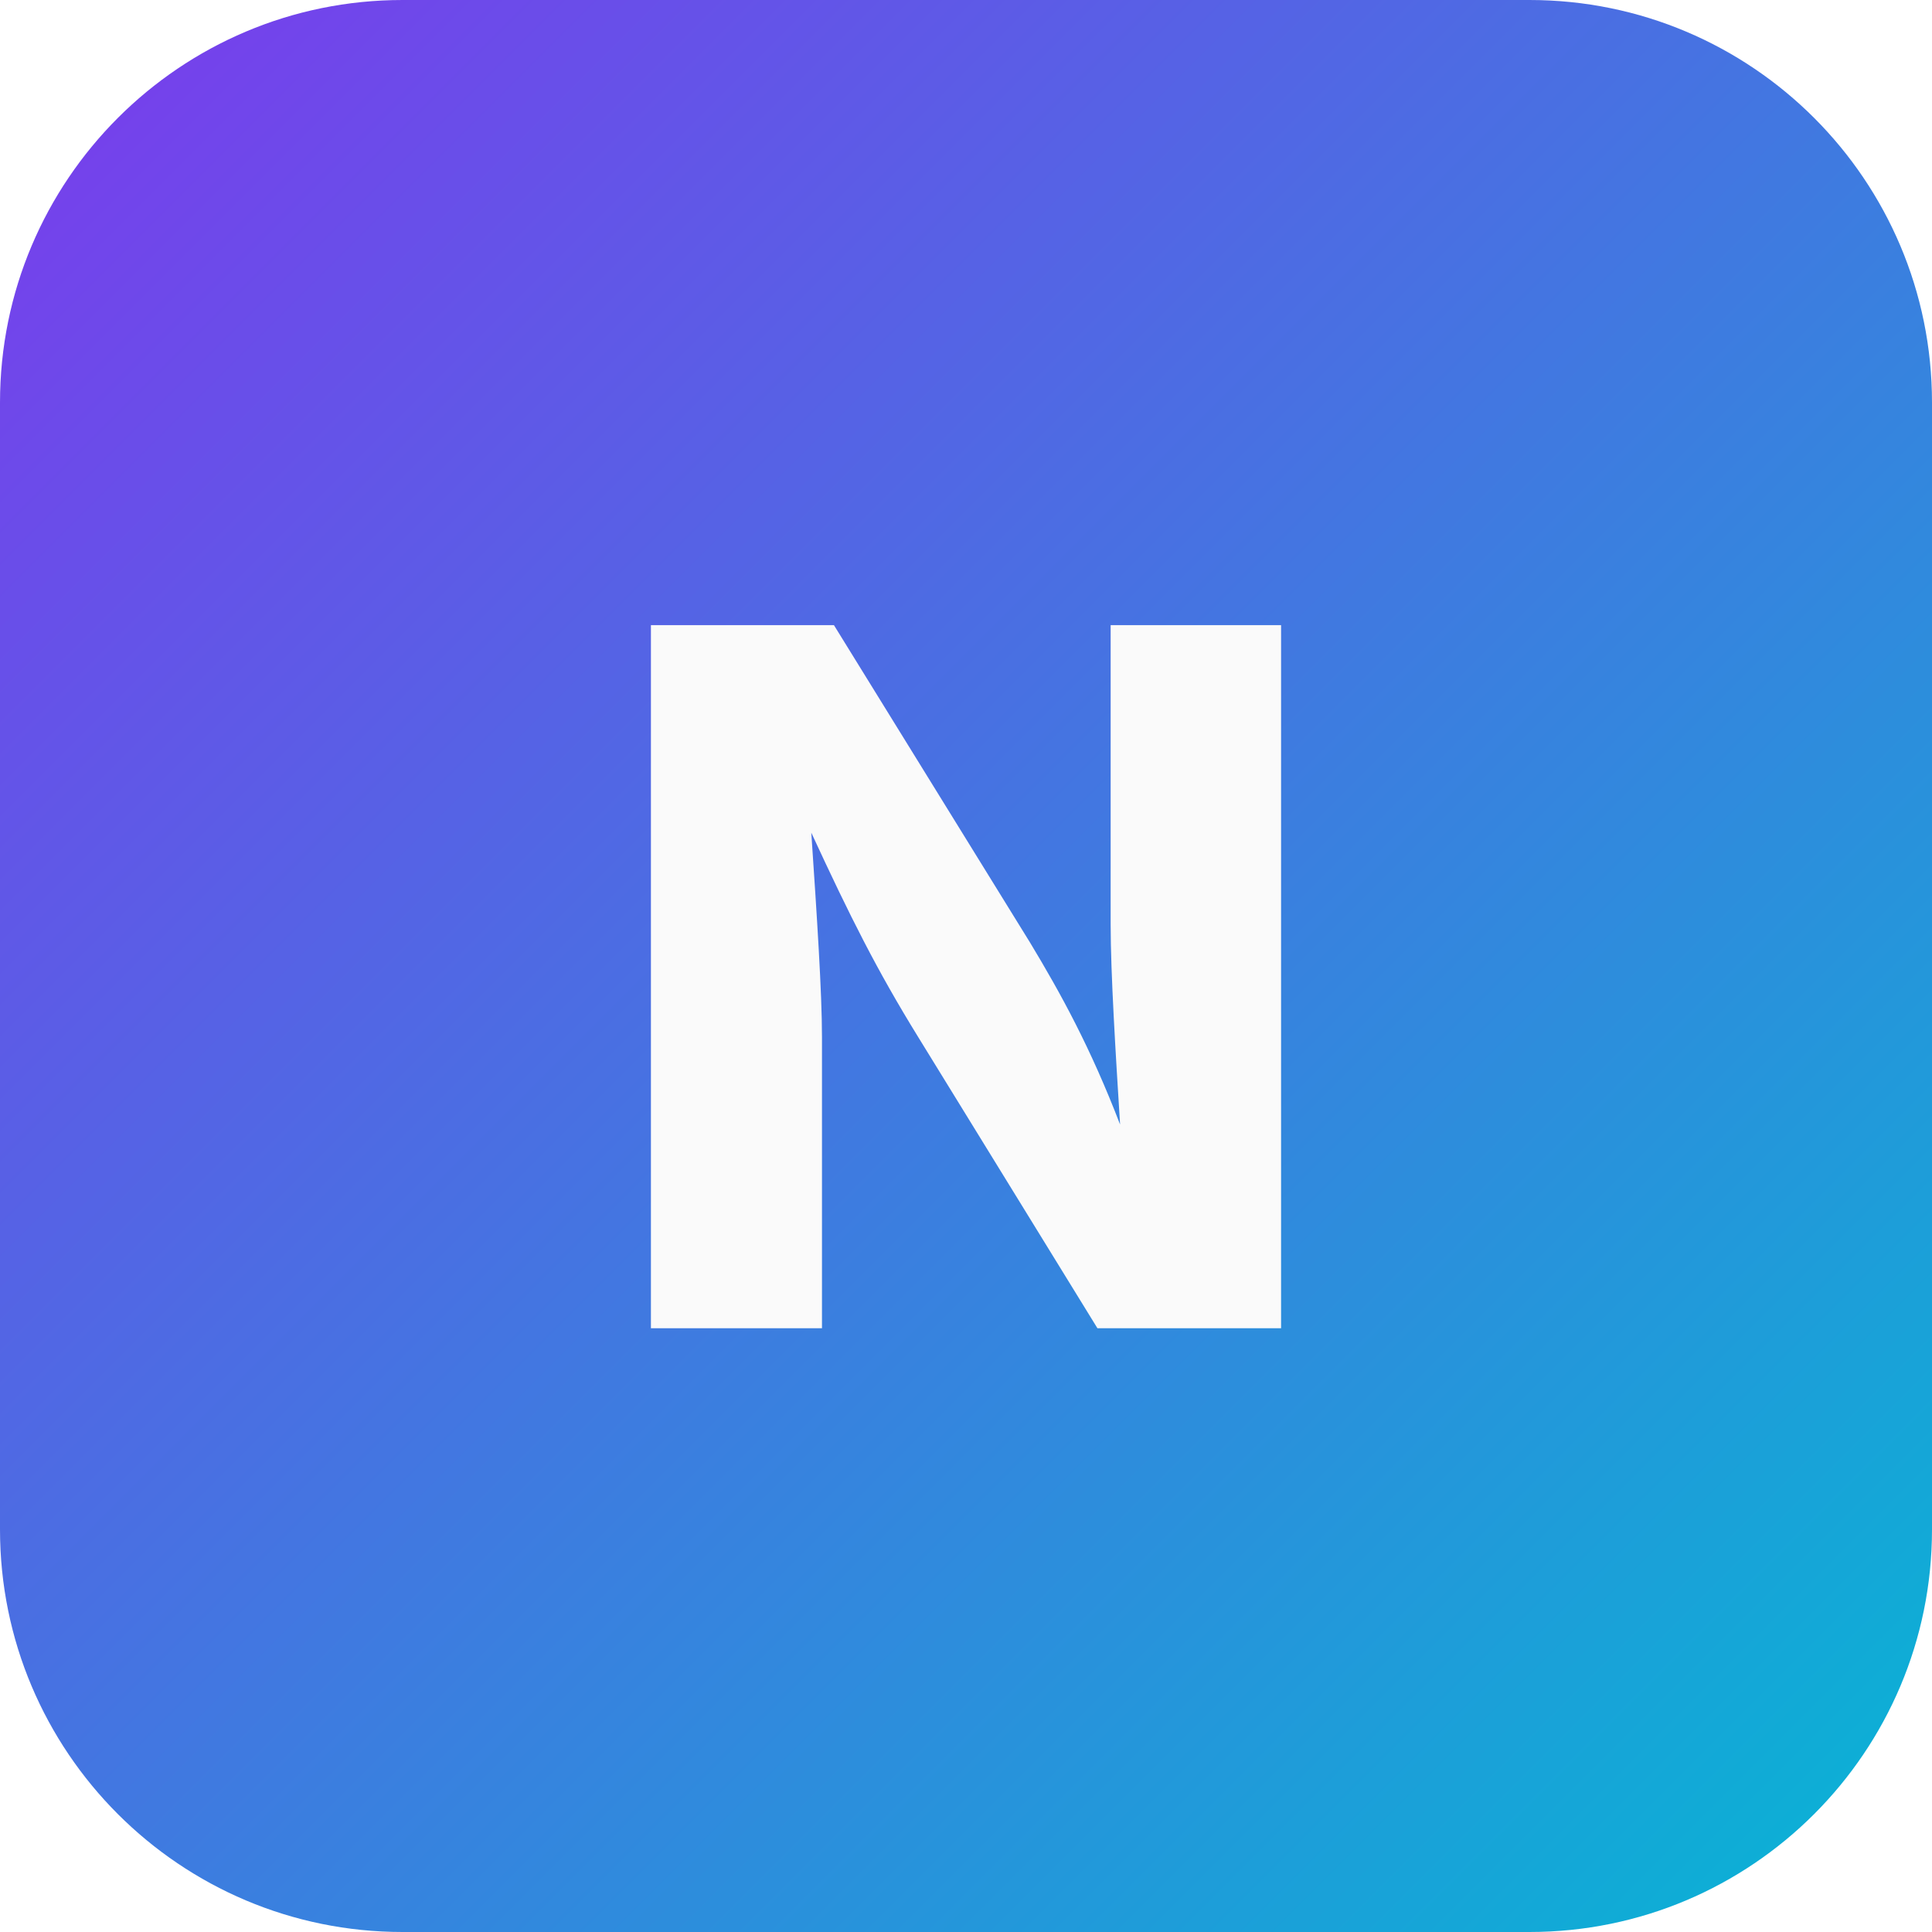
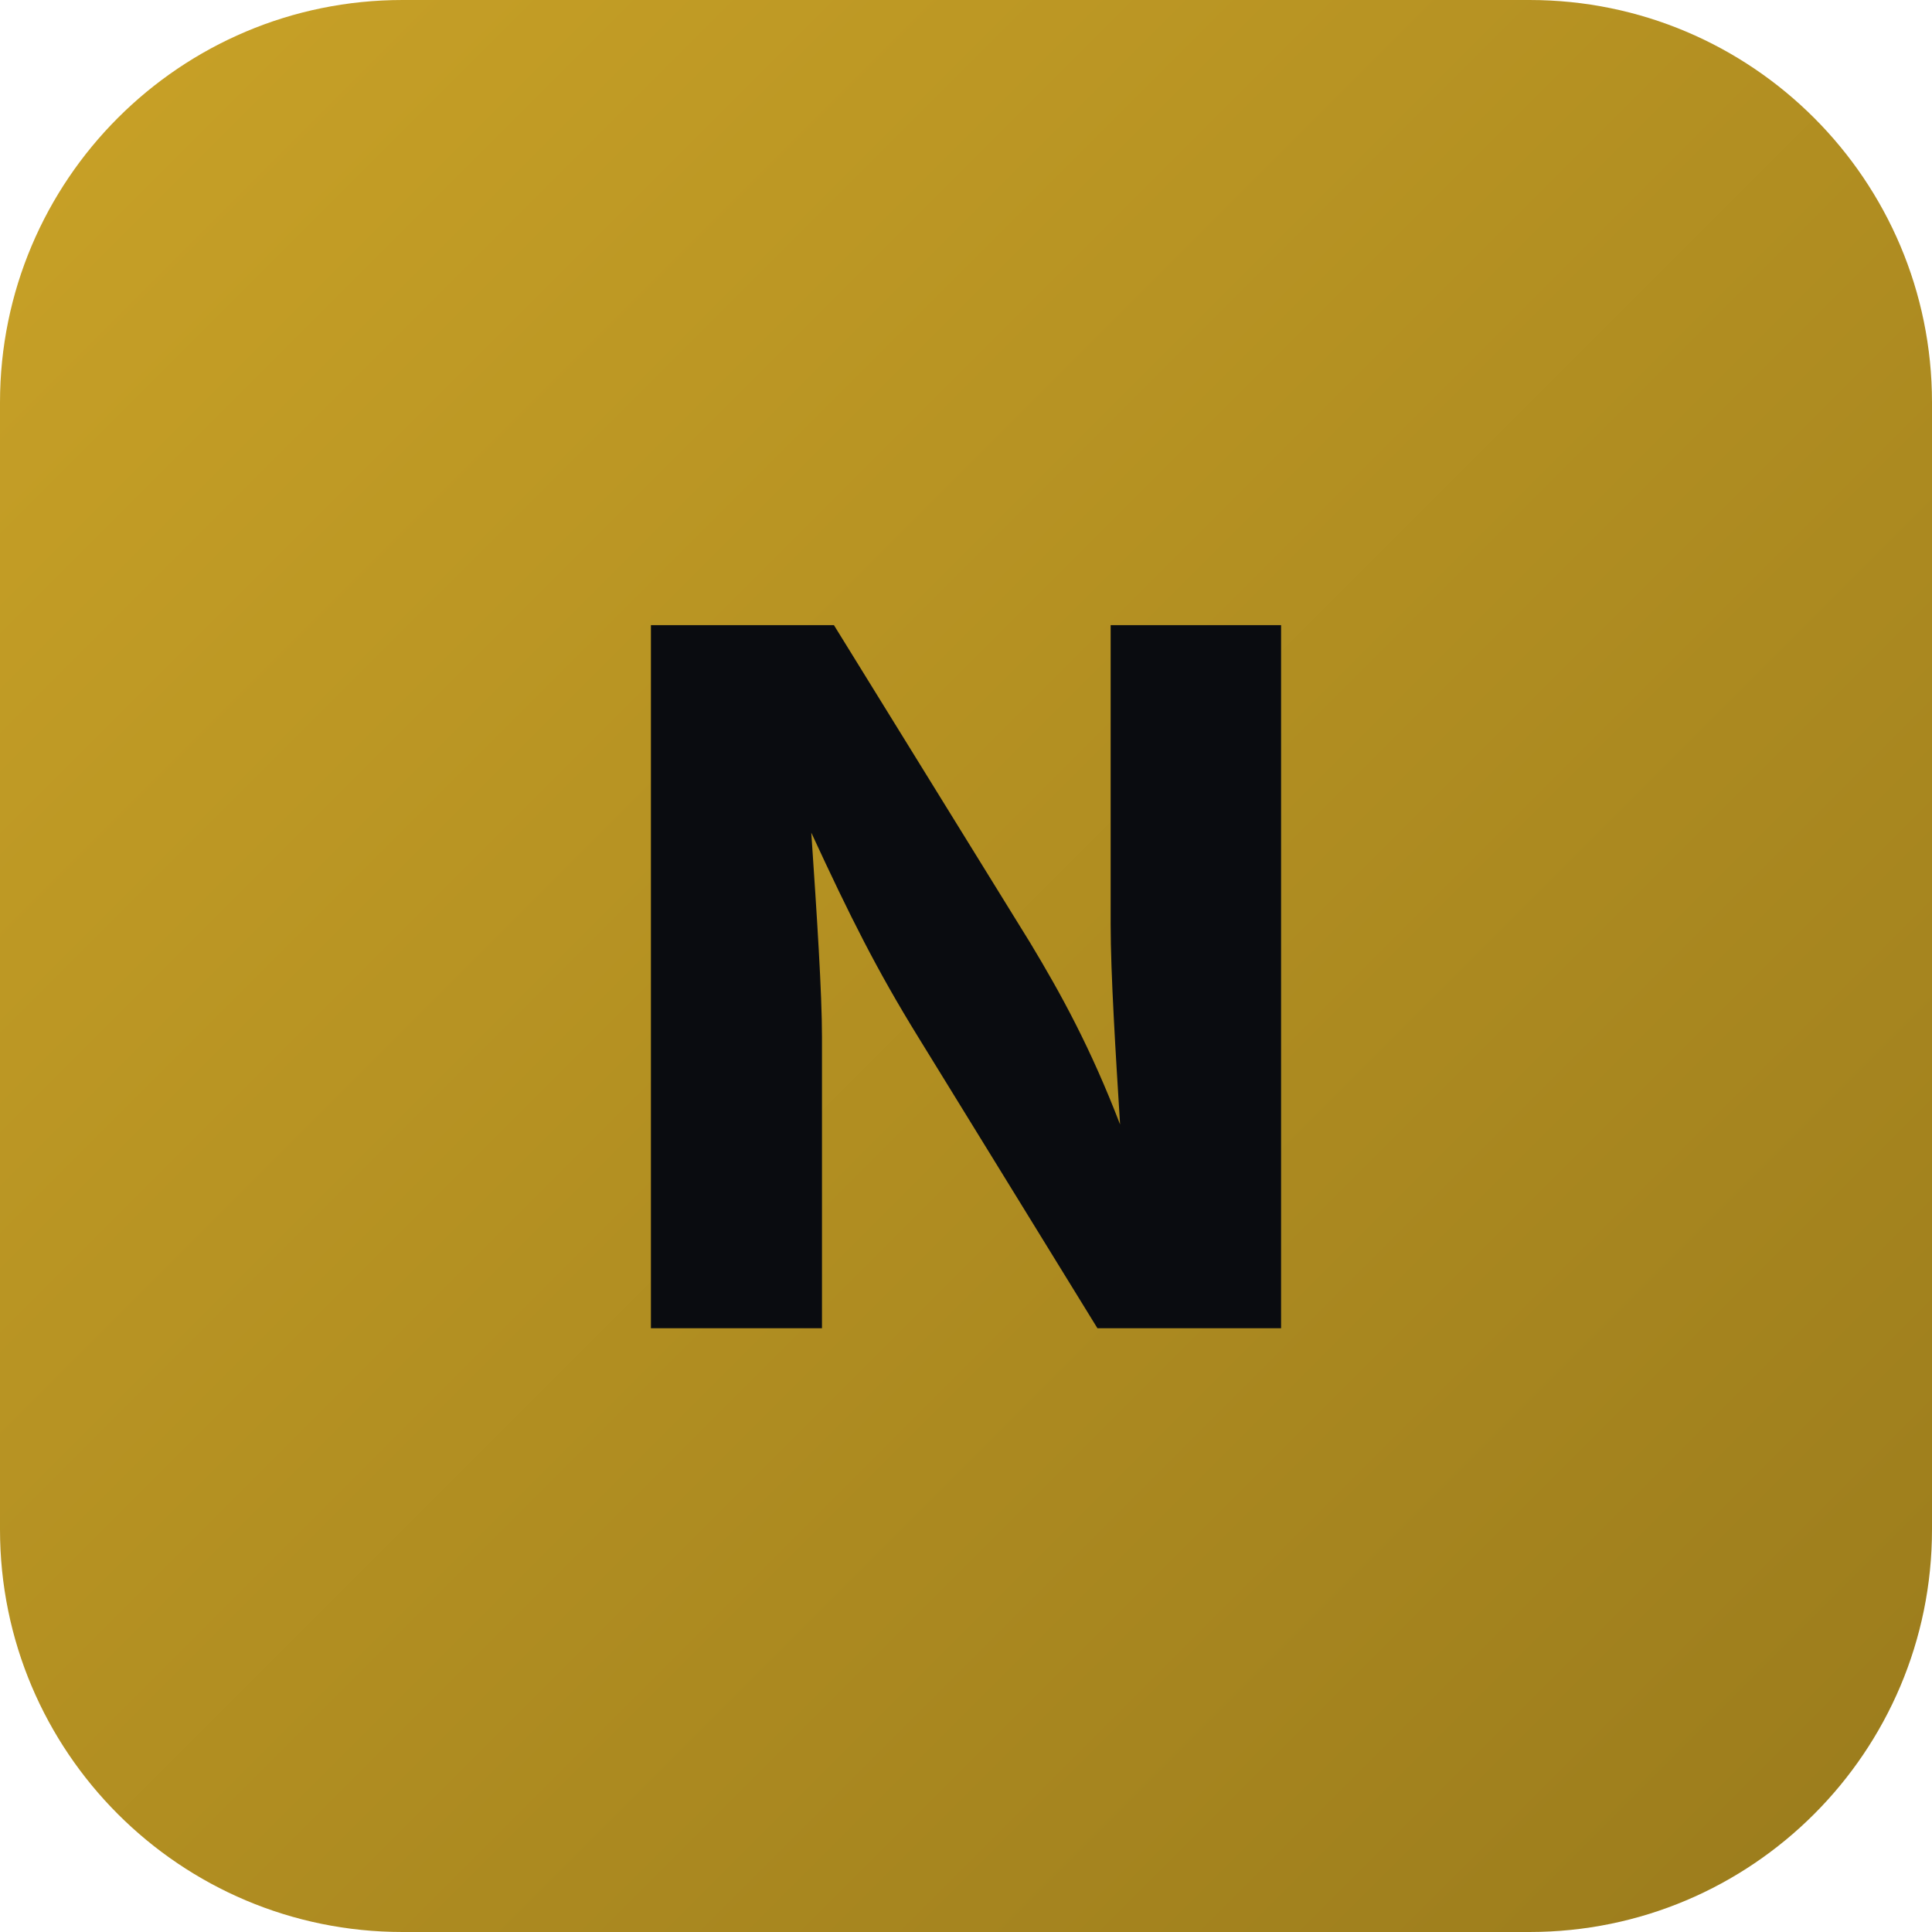
<svg xmlns="http://www.w3.org/2000/svg" viewBox="0 0 48 48">
  <defs>
    <linearGradient id="grad" x1="0%" y1="0%" x2="100%" y2="100%">
-       <stop offset="0%" style="stop-color:#7c3aed" />
-       <stop offset="100%" style="stop-color:#06b6d4" />
+       <stop offset="0%" style="stop-color:#c9a227" />
+       <stop offset="100%" style="stop-color:#9a7b1c" />
    </linearGradient>
  </defs>
  <rect width="48" height="48" rx="10" fill="url(#grad)" />
-   <text x="24" y="33" font-family="system-ui, -apple-system, sans-serif" font-size="24" font-weight="800" fill="#fafafa" text-anchor="middle">N</text>
+   <text x="24" y="33" font-family="system-ui, -apple-system, sans-serif" font-size="24" font-weight="800" fill="#0a0c10" text-anchor="middle">N</text>
</svg>
